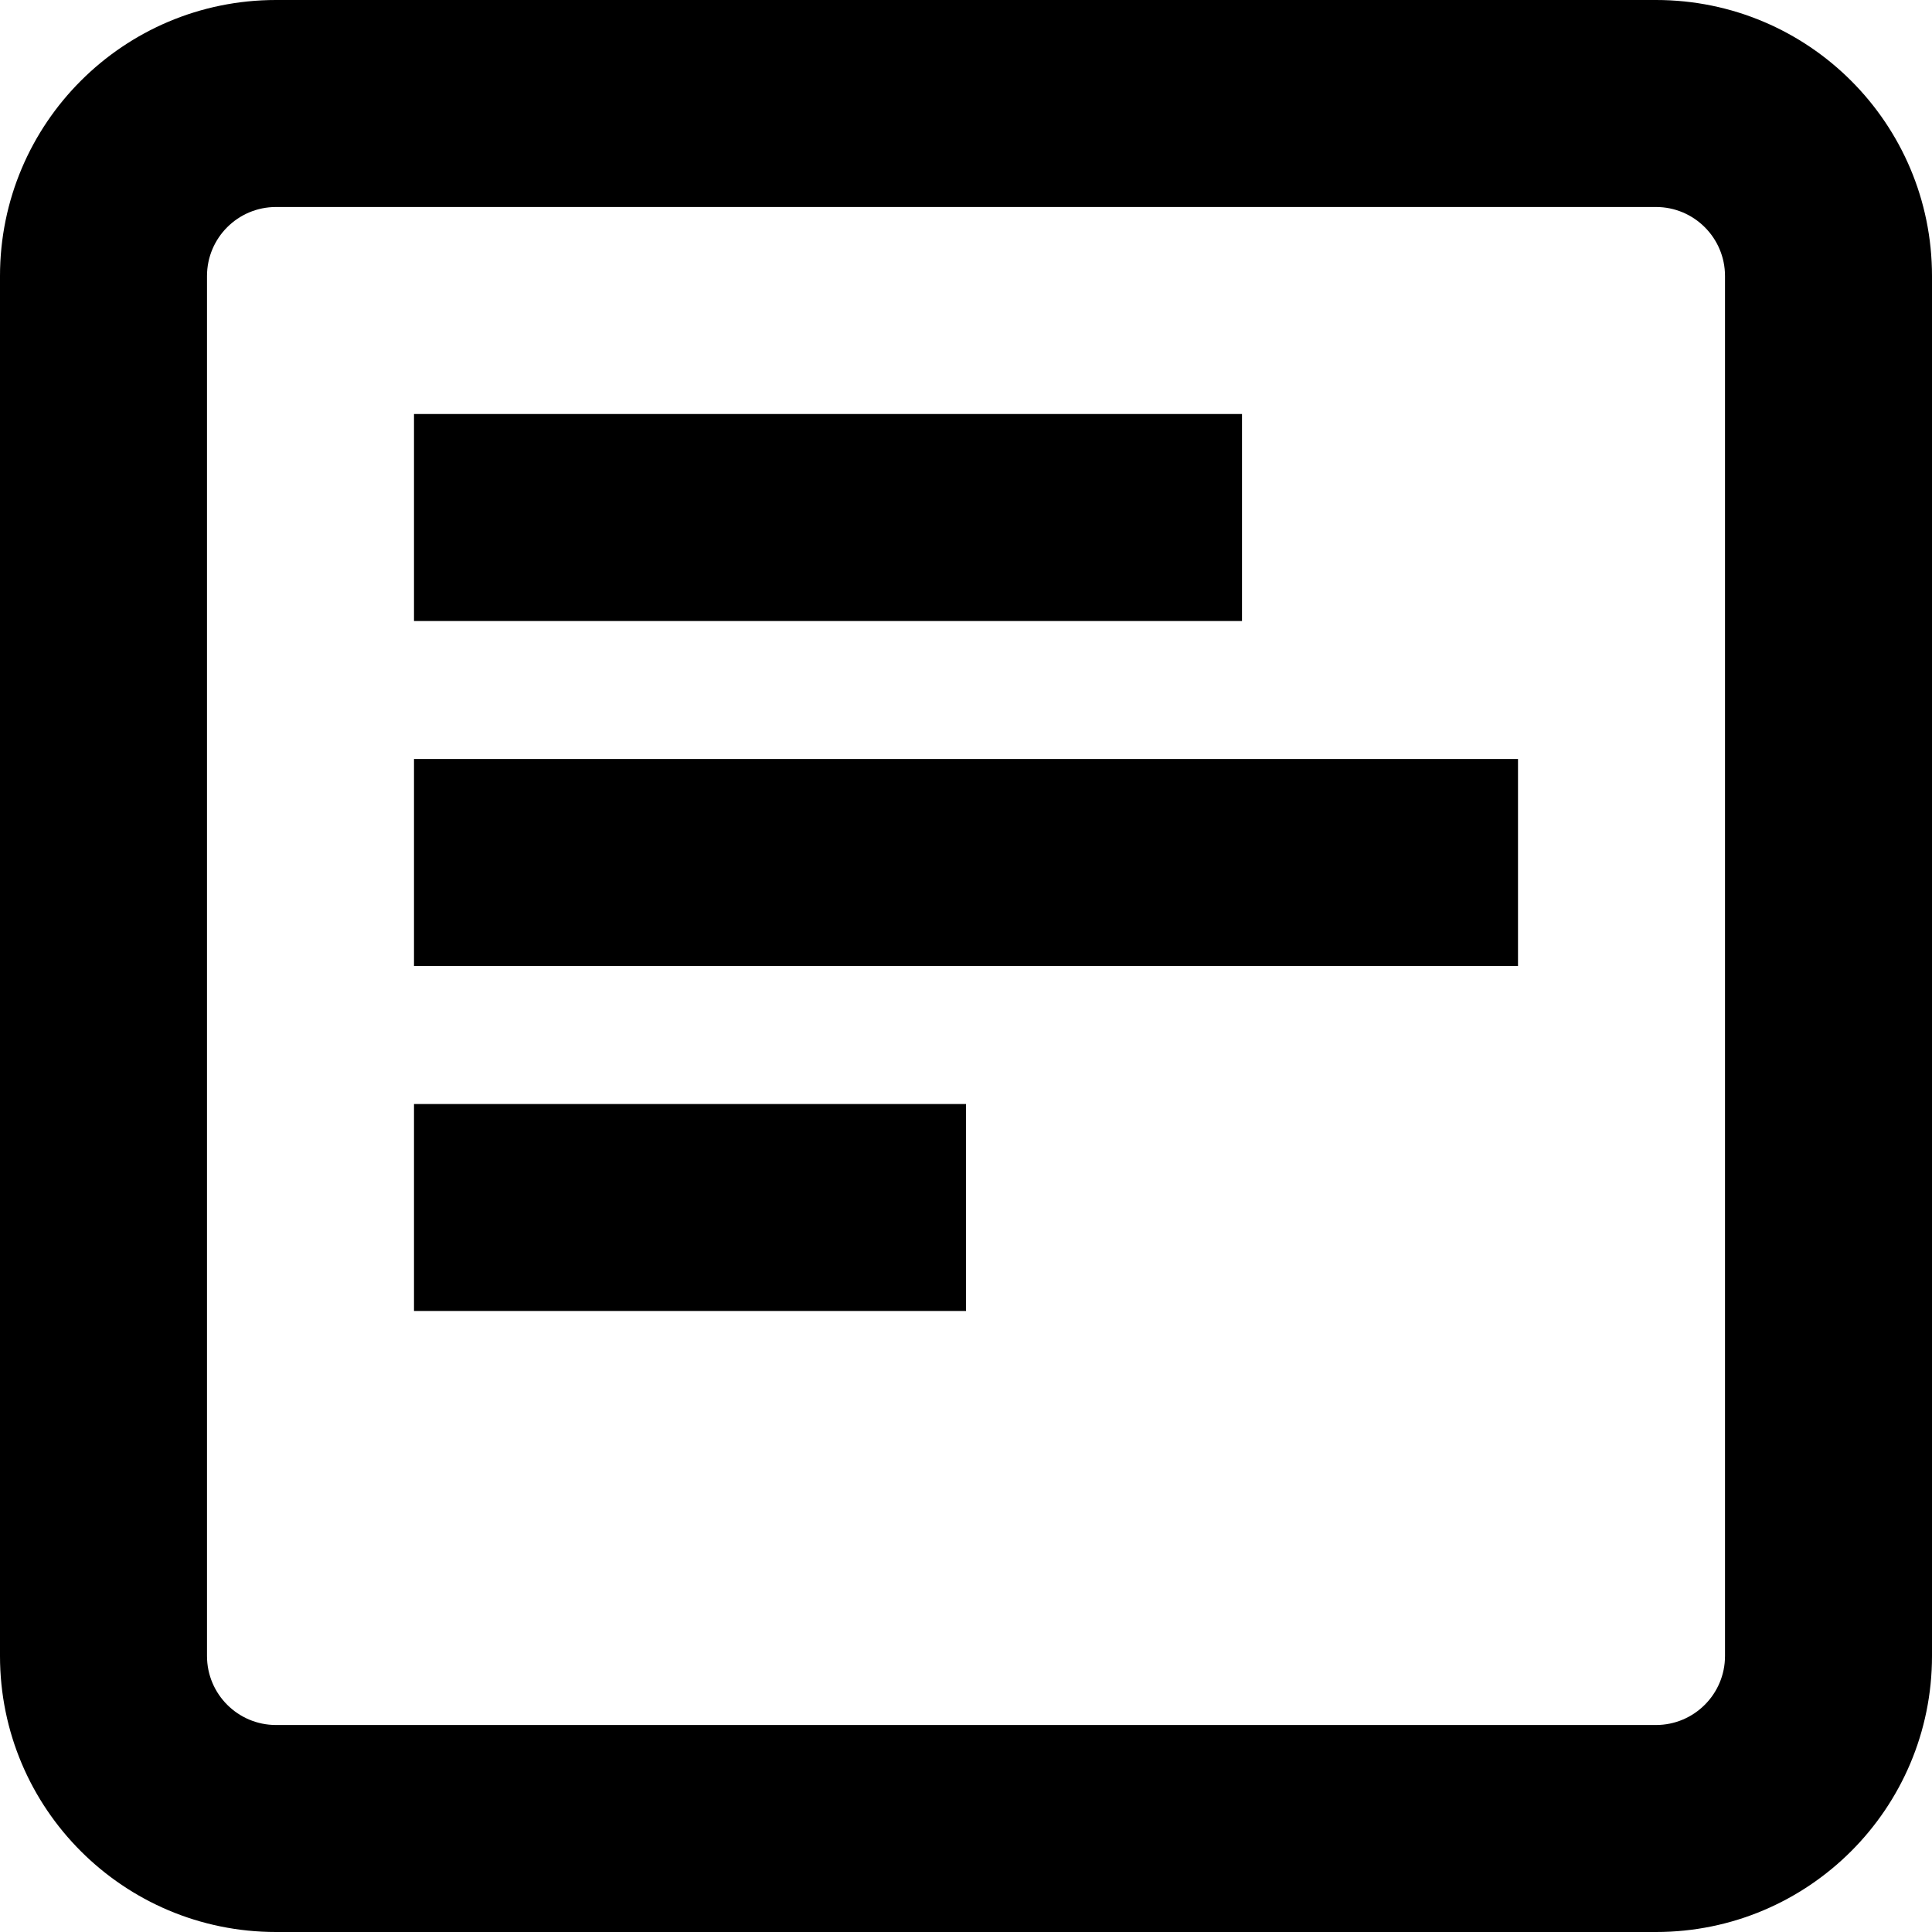
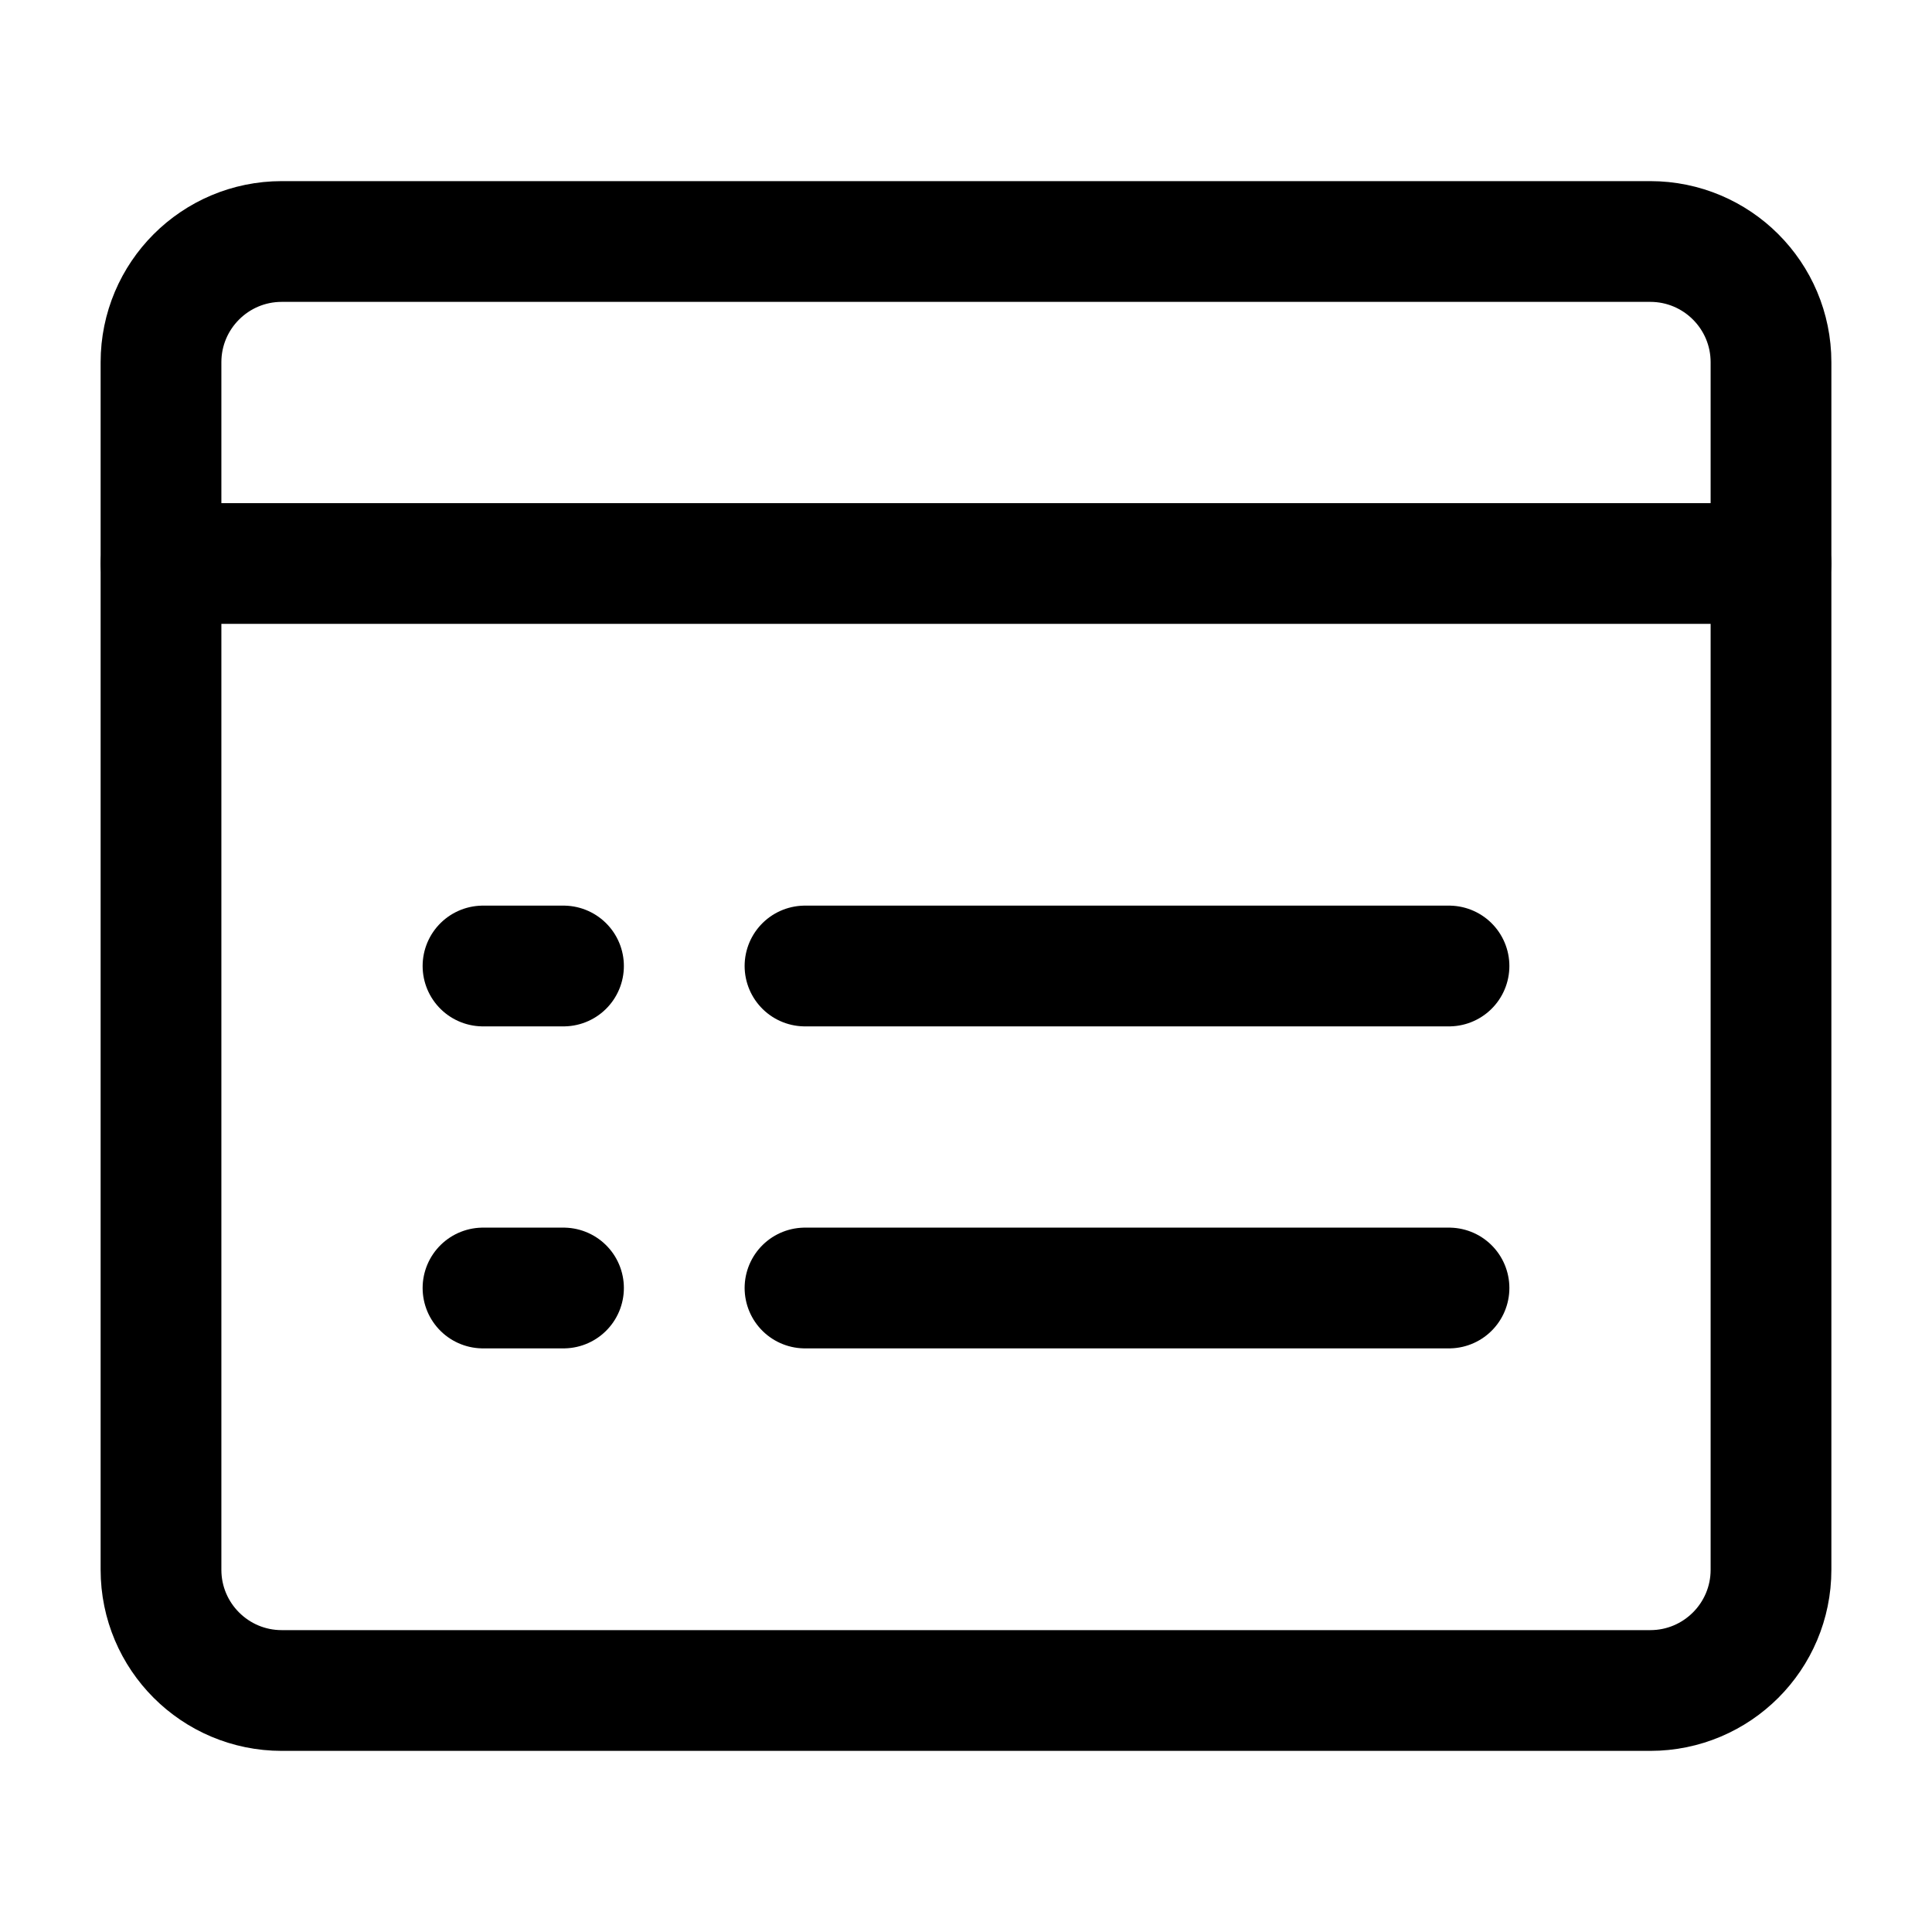
- <svg viewBox="0 0 14 14" class="collectionList">
-   <path d="M12,1.5 L2,1.5 C1.724,1.5 1.5,1.724 1.5,2 L1.5,12 C1.5,12.276 1.724,12.5 2,12.5 L12,12.5 C12.276,12.5 12.5,12.276 12.5,12 L12.5,2 C12.5,1.724 12.276,1.5 12,1.5 Z M2,0 L12,0 C13.105,0 14,0.895 14,2 L14,12 C14,13.105 13.105,14 12,14 L2,14 C0.895,14 0,13.105 0,12 L0,2 C0,0.895 0.895,0 2,0 Z M3,3 L9,3 L9,4.5 L3,4.5 L3,3 Z M3,5.5 L11,5.5 L11,7 L3,7 L3,5.5 Z M3,8 L7,8 L7,9.5 L3,9.5 L3,8 Z" />
+ <svg xmlns="http://www.w3.org/2000/svg" width="24" height="24" viewBox="0 0 48 48" fill="none">
+   <rect x="4" y="6" width="40" height="36" rx="3" stroke="currentColor" stroke-width="3" stroke-linecap="round" stroke-linejoin="round" />
+   <path d="M4 14H44" stroke="currentColor" stroke-width="3" stroke-linecap="round" stroke-linejoin="round" />
+   <path d="M20 24H36" stroke="currentColor" stroke-width="3" stroke-linecap="round" stroke-linejoin="round" />
+   <path d="M20 32H36" stroke="currentColor" stroke-width="3" stroke-linecap="round" stroke-linejoin="round" />
+   <path d="M12 24H14" stroke="currentColor" stroke-width="3" stroke-linecap="round" stroke-linejoin="round" />
+   <path d="M12 32H14" stroke="currentColor" stroke-width="3" stroke-linecap="round" stroke-linejoin="round" />
</svg>
